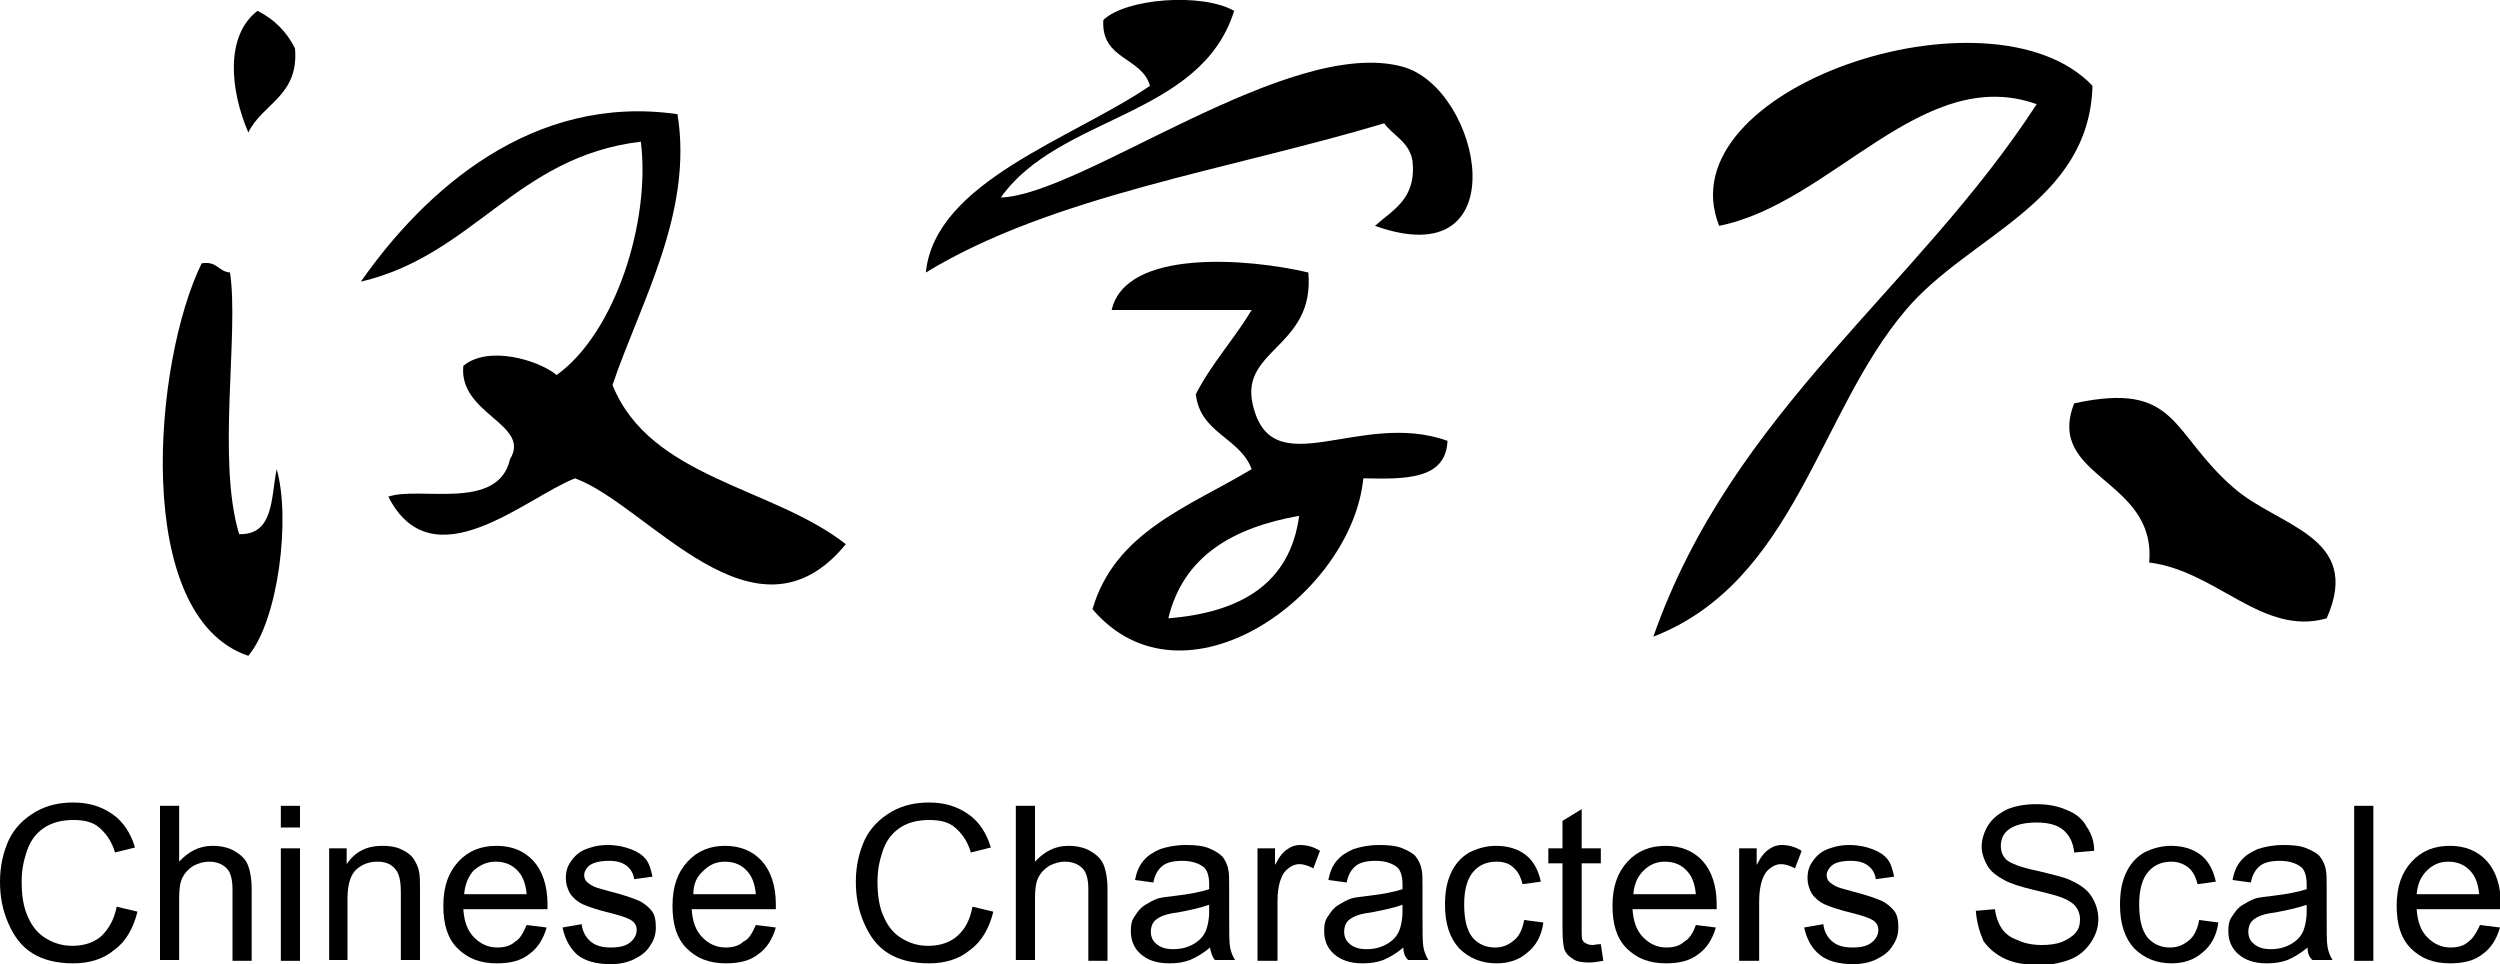
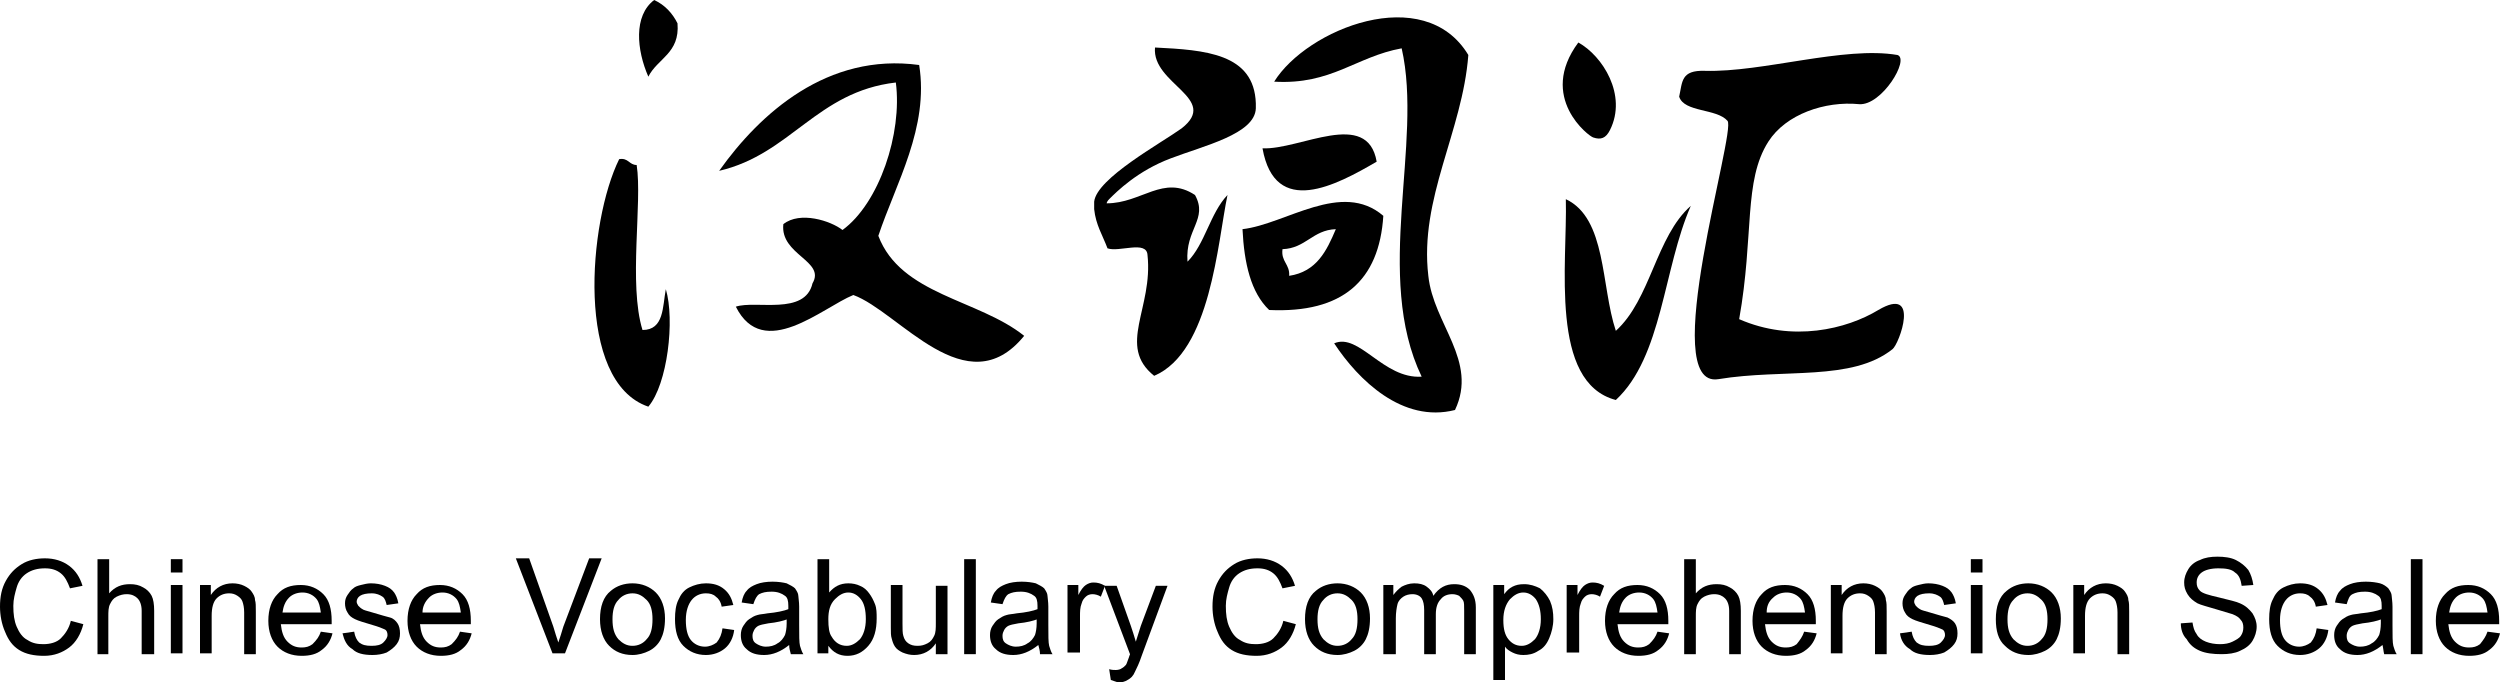
- <svg xmlns="http://www.w3.org/2000/svg" version="1.1" id="圖層_1" x="0px" y="0px" viewBox="0 0 300 115.6" style="enable-background:new 0 0 300 115.6;" xml:space="preserve">
+ <svg xmlns="http://www.w3.org/2000/svg" version="1.1" id="圖層_1" x="0px" y="0px" viewBox="0 0 300 81.8" style="enable-background:new 0 0 300 81.8;" xml:space="preserve">
+   <style type="text/css">
+ 	.st0{fill-rule:evenodd;clip-rule:evenodd;}
+ </style>
  <g>
    <g>
+       <path d="M78.5,0c-2.5,1.9-2.1,6-0.7,9.2c1.1-2.2,3.8-2.8,3.5-6.4C80.7,1.6,79.8,0.6,78.5,0z" />
+       <path d="M105.4,28.3c2.1-6.3,6.1-13,4.9-20.5c-11-1.5-19.1,5.8-24,12.7c8.6-2,11.7-9.5,21.2-10.6c0.8,6.1-2,14.5-6.4,17.7    c-1.4-1.1-5.1-2.3-7.1-0.7c-0.4,3.7,5.1,4.4,3.5,7.1c-0.9,3.9-6.8,2-9.2,2.8c3.3,6.6,10.4,0.1,14.1-1.4c5.5,2,13.6,13.4,20.5,4.9    C117.4,35.9,108.1,35.4,105.4,28.3z" />
+       <path d="M77.1,39.6c-1.7-5.5,0-15.3-0.7-19.8c-0.9,0-1-0.9-2.1-0.7c-3.7,7.5-5.3,26.7,3.5,29.7c2.3-2.7,3.2-10.4,2.1-14.1    C79.5,36.8,79.7,39.6,77.1,39.6z" />
      <g>
-         <path d="M14,108.8l2.5,0.6c-0.5,2-1.4,3.6-2.8,4.6c-1.3,1.1-3,1.6-4.9,1.6c-2,0-3.6-0.4-4.9-1.2c-1.3-0.8-2.2-2-2.9-3.6     c-0.7-1.6-1-3.2-1-5c0-1.9,0.4-3.6,1.1-5.1c0.7-1.4,1.8-2.5,3.2-3.3c1.4-0.8,2.9-1.1,4.5-1.1c1.9,0,3.4,0.5,4.7,1.4     s2.2,2.3,2.7,4l-2.4,0.6c-0.4-1.4-1.1-2.3-1.9-3s-1.9-0.9-3.1-0.9c-1.4,0-2.6,0.3-3.6,1c-1,0.7-1.6,1.6-2,2.8s-0.6,2.3-0.6,3.6     c0,1.6,0.2,3,0.7,4.1c0.5,1.2,1.2,2.1,2.2,2.7c1,0.6,2,0.9,3.2,0.9c1.4,0,2.6-0.4,3.5-1.2C13,111.5,13.7,110.4,14,108.8z" />
-         <path d="M19.2,115.3V96.7h2.3v6.7c1.1-1.2,2.4-1.9,4-1.9c1,0,1.9,0.2,2.6,0.6c0.7,0.4,1.3,0.9,1.6,1.6c0.3,0.7,0.5,1.7,0.5,3v8.6     h-2.3v-8.6c0-1.1-0.2-2-0.7-2.5c-0.5-0.5-1.2-0.8-2.1-0.8c-0.7,0-1.3,0.2-1.9,0.5c-0.6,0.4-1,0.8-1.3,1.4     c-0.3,0.6-0.4,1.4-0.4,2.5v7.4H19.2z" />
-         <path d="M33.7,99.3v-2.6H36v2.6H33.7z M33.7,115.3v-13.5H36v13.5H33.7z" />
-         <path d="M39.5,115.3v-13.5h2.1v1.9c1-1.5,2.4-2.2,4.3-2.2c0.8,0,1.6,0.1,2.2,0.4c0.7,0.3,1.2,0.7,1.5,1.1c0.3,0.5,0.6,1,0.7,1.7     c0.1,0.4,0.1,1.2,0.1,2.2v8.3h-2.3v-8.2c0-0.9-0.1-1.6-0.3-2.1c-0.2-0.5-0.5-0.8-0.9-1.1c-0.5-0.3-1-0.4-1.6-0.4     c-1,0-1.8,0.3-2.5,0.9c-0.7,0.6-1.1,1.8-1.1,3.5v7.4H39.5z" />
-         <path d="M63.2,111l2.4,0.3c-0.4,1.4-1.1,2.5-2.1,3.2c-1,0.8-2.3,1.1-3.9,1.1c-2,0-3.5-0.6-4.7-1.8c-1.2-1.2-1.7-2.9-1.7-5.1     c0-2.3,0.6-4,1.8-5.3c1.2-1.3,2.7-1.9,4.6-1.9c1.8,0,3.3,0.6,4.4,1.8s1.7,3,1.7,5.2c0,0.1,0,0.3,0,0.6H55.6     c0.1,1.5,0.5,2.6,1.3,3.4c0.8,0.8,1.7,1.2,2.8,1.2c0.8,0,1.6-0.2,2.1-0.7C62.4,112.7,62.8,111.9,63.2,111z M55.7,107.3h7.5     c-0.1-1.1-0.4-2-0.9-2.6c-0.7-0.9-1.7-1.3-2.8-1.3c-1.1,0-1.9,0.4-2.7,1.1C56.2,105.2,55.8,106.1,55.7,107.3z" />
-         <path d="M67.5,111.3l2.3-0.4c0.1,0.9,0.5,1.6,1.1,2.1c0.6,0.5,1.4,0.7,2.4,0.7c1.1,0,1.8-0.2,2.3-0.6c0.5-0.4,0.8-0.9,0.8-1.5     c0-0.5-0.2-0.9-0.7-1.2c-0.3-0.2-1.1-0.5-2.3-0.8c-1.7-0.4-2.8-0.8-3.5-1.1c-0.6-0.3-1.1-0.7-1.5-1.3c-0.3-0.5-0.5-1.2-0.5-1.8     c0-0.6,0.1-1.2,0.4-1.7c0.3-0.5,0.6-0.9,1.1-1.3c0.4-0.3,0.8-0.5,1.5-0.7c0.6-0.2,1.3-0.3,2-0.3c1.1,0,2,0.2,2.8,0.5     c0.8,0.3,1.4,0.7,1.8,1.2c0.4,0.5,0.6,1.2,0.8,2.1l-2.2,0.3c-0.1-0.7-0.4-1.2-0.9-1.6c-0.5-0.4-1.2-0.6-2.1-0.6     c-1.1,0-1.8,0.2-2.3,0.5c-0.4,0.3-0.7,0.8-0.7,1.2c0,0.3,0.1,0.6,0.3,0.8c0.2,0.2,0.5,0.4,0.9,0.6c0.2,0.1,0.9,0.3,2,0.6     c1.6,0.4,2.7,0.8,3.4,1.1c0.6,0.3,1.1,0.7,1.5,1.2c0.4,0.5,0.5,1.2,0.5,2c0,0.8-0.2,1.5-0.7,2.2c-0.4,0.7-1.1,1.2-1.9,1.6     c-0.8,0.4-1.8,0.6-2.8,0.6c-1.8,0-3.1-0.4-4-1.1C68.4,113.8,67.8,112.7,67.5,111.3z" />
-         <path d="M90.7,111l2.4,0.3c-0.4,1.4-1.1,2.5-2.1,3.2c-1,0.8-2.3,1.1-3.9,1.1c-2,0-3.5-0.6-4.7-1.8c-1.2-1.2-1.7-2.9-1.7-5.1     c0-2.3,0.6-4,1.8-5.3c1.2-1.3,2.7-1.9,4.5-1.9c1.8,0,3.3,0.6,4.4,1.8s1.7,3,1.7,5.2c0,0.1,0,0.3,0,0.6H83     c0.1,1.5,0.5,2.6,1.3,3.4c0.8,0.8,1.7,1.2,2.8,1.2c0.8,0,1.6-0.2,2.1-0.7C89.9,112.7,90.3,111.9,90.7,111z M83.2,107.3h7.5     c-0.1-1.1-0.4-2-0.9-2.6c-0.7-0.9-1.7-1.3-2.8-1.3c-1.1,0-1.9,0.4-2.6,1.1C83.6,105.2,83.2,106.1,83.2,107.3z" />
-         <path d="M116.7,108.8l2.5,0.6c-0.5,2-1.4,3.6-2.8,4.6c-1.3,1.1-3,1.6-4.9,1.6c-2,0-3.6-0.4-4.9-1.2c-1.3-0.8-2.2-2-2.9-3.6     c-0.7-1.6-1-3.2-1-5c0-1.9,0.4-3.6,1.1-5.1c0.7-1.4,1.8-2.5,3.2-3.3c1.4-0.8,2.9-1.1,4.5-1.1c1.9,0,3.4,0.5,4.7,1.4     c1.3,0.9,2.2,2.3,2.7,4l-2.4,0.6c-0.4-1.4-1.1-2.3-1.9-3s-1.9-0.9-3.1-0.9c-1.4,0-2.6,0.3-3.6,1c-1,0.7-1.6,1.6-2,2.8     s-0.6,2.3-0.6,3.6c0,1.6,0.2,3,0.7,4.1c0.5,1.2,1.2,2.1,2.2,2.7c1,0.6,2,0.9,3.2,0.9c1.4,0,2.6-0.4,3.5-1.2     C115.8,111.5,116.4,110.4,116.7,108.8z" />
-         <path d="M121.9,115.3V96.7h2.3v6.7c1.1-1.2,2.4-1.9,4-1.9c1,0,1.9,0.2,2.6,0.6s1.3,0.9,1.6,1.6c0.3,0.7,0.5,1.7,0.5,3v8.6h-2.3     v-8.6c0-1.1-0.2-2-0.7-2.5c-0.5-0.5-1.2-0.8-2.1-0.8c-0.7,0-1.3,0.2-1.9,0.5c-0.6,0.4-1,0.8-1.3,1.4c-0.3,0.6-0.4,1.4-0.4,2.5     v7.4H121.9z" />
-         <path d="M145.2,113.7c-0.8,0.7-1.7,1.2-2.4,1.5c-0.8,0.3-1.6,0.4-2.5,0.4c-1.5,0-2.6-0.4-3.4-1.1c-0.8-0.7-1.2-1.6-1.2-2.8     c0-0.7,0.1-1.3,0.5-1.8c0.3-0.5,0.7-1,1.2-1.3c0.5-0.3,1-0.6,1.6-0.8c0.4-0.1,1.1-0.2,2-0.3c1.8-0.2,3.2-0.5,4.1-0.8     c0-0.3,0-0.5,0-0.6c0-0.9-0.2-1.6-0.6-2c-0.6-0.5-1.5-0.8-2.6-0.8c-1.1,0-1.9,0.2-2.4,0.6c-0.5,0.4-0.9,1-1.1,2l-2.2-0.3     c0.2-1,0.5-1.7,1-2.3c0.5-0.6,1.1-1,2-1.4c0.9-0.3,1.9-0.5,3.1-0.5c1.2,0,2.1,0.1,2.8,0.4c0.7,0.3,1.2,0.6,1.6,1     c0.3,0.4,0.6,0.9,0.7,1.6c0.1,0.4,0.1,1.1,0.1,2.1v3.1c0,2.1,0,3.5,0.1,4c0.1,0.6,0.3,1.1,0.6,1.6h-2.4     C145.5,114.9,145.3,114.3,145.2,113.7z M145,108.6c-0.8,0.3-2.1,0.6-3.7,0.9c-0.9,0.1-1.6,0.3-2,0.5c-0.4,0.2-0.7,0.4-0.9,0.7     c-0.2,0.3-0.3,0.7-0.3,1.1c0,0.6,0.2,1.1,0.7,1.5c0.5,0.4,1.1,0.6,2,0.6c0.9,0,1.7-0.2,2.4-0.6c0.7-0.4,1.2-0.9,1.5-1.6     c0.2-0.5,0.4-1.3,0.4-2.3V108.6z" />
-         <path d="M150.9,115.3v-13.5h2.1v2c0.5-1,1-1.6,1.5-1.9c0.4-0.3,0.9-0.5,1.5-0.5c0.8,0,1.6,0.2,2.4,0.7l-0.8,2.1     c-0.6-0.3-1.1-0.5-1.7-0.5c-0.5,0-0.9,0.2-1.3,0.5c-0.4,0.3-0.7,0.7-0.9,1.3c-0.3,0.8-0.4,1.7-0.4,2.7v7.1H150.9z" />
-         <path d="M168.4,113.7c-0.8,0.7-1.7,1.2-2.4,1.5c-0.8,0.3-1.6,0.4-2.5,0.4c-1.5,0-2.6-0.4-3.4-1.1c-0.8-0.7-1.2-1.6-1.2-2.8     c0-0.7,0.1-1.3,0.5-1.8c0.3-0.5,0.7-1,1.2-1.3c0.5-0.3,1-0.6,1.6-0.8c0.4-0.1,1.1-0.2,2-0.3c1.8-0.2,3.2-0.5,4.1-0.8     c0-0.3,0-0.5,0-0.6c0-0.9-0.2-1.6-0.6-2c-0.6-0.5-1.5-0.8-2.6-0.8c-1.1,0-1.9,0.2-2.4,0.6c-0.5,0.4-0.9,1-1.1,2l-2.2-0.3     c0.2-1,0.5-1.7,1-2.3c0.5-0.6,1.1-1,2-1.4c0.9-0.3,1.9-0.5,3.1-0.5c1.2,0,2.1,0.1,2.8,0.4c0.7,0.3,1.3,0.6,1.6,1     c0.3,0.4,0.6,0.9,0.7,1.6c0.1,0.4,0.1,1.1,0.1,2.1v3.1c0,2.1,0,3.5,0.1,4c0.1,0.6,0.3,1.1,0.6,1.6h-2.4     C168.6,114.9,168.4,114.3,168.4,113.7z M168.2,108.6c-0.8,0.3-2.1,0.6-3.7,0.9c-0.9,0.1-1.6,0.3-2,0.5c-0.4,0.2-0.7,0.4-0.9,0.7     c-0.2,0.3-0.3,0.7-0.3,1.1c0,0.6,0.2,1.1,0.7,1.5c0.5,0.4,1.1,0.6,2,0.6c0.9,0,1.7-0.2,2.4-0.6c0.7-0.4,1.2-0.9,1.5-1.6     c0.2-0.5,0.4-1.3,0.4-2.3V108.6z" />
-         <path d="M182.9,110.4l2.3,0.3c-0.2,1.6-0.9,2.8-1.9,3.6c-1,0.9-2.3,1.3-3.7,1.3c-1.8,0-3.3-0.6-4.5-1.8c-1.1-1.2-1.7-2.9-1.7-5.2     c0-1.5,0.2-2.7,0.7-3.8c0.5-1.1,1.2-1.9,2.2-2.5c1-0.5,2.1-0.8,3.2-0.8c1.5,0,2.7,0.4,3.6,1.1c0.9,0.7,1.5,1.8,1.8,3.2l-2.2,0.3     c-0.2-0.9-0.6-1.6-1.1-2c-0.5-0.5-1.2-0.7-2-0.7c-1.2,0-2.1,0.4-2.8,1.2c-0.7,0.8-1.1,2.1-1.1,3.9c0,1.8,0.3,3.1,1,4     c0.7,0.8,1.6,1.2,2.7,1.2c0.9,0,1.6-0.3,2.2-0.8C182.3,112.4,182.7,111.5,182.9,110.4z" />
-         <path d="M192.1,113.3l0.3,2c-0.6,0.1-1.2,0.2-1.7,0.2c-0.8,0-1.5-0.1-1.9-0.4c-0.5-0.3-0.8-0.6-1-1c-0.2-0.4-0.3-1.3-0.3-2.7     v-7.8h-1.7v-1.8h1.7v-3.3l2.3-1.4v4.7h2.3v1.8h-2.3v7.9c0,0.7,0,1.1,0.1,1.3c0.1,0.2,0.2,0.3,0.4,0.4c0.2,0.1,0.4,0.2,0.8,0.2     C191.3,113.4,191.6,113.3,192.1,113.3z" />
-         <path d="M203.5,111l2.4,0.3c-0.4,1.4-1.1,2.5-2.1,3.2c-1,0.8-2.3,1.1-3.9,1.1c-2,0-3.5-0.6-4.7-1.8c-1.2-1.2-1.7-2.9-1.7-5.1     c0-2.3,0.6-4,1.8-5.3c1.2-1.3,2.7-1.9,4.6-1.9c1.8,0,3.3,0.6,4.4,1.8c1.1,1.2,1.7,3,1.7,5.2c0,0.1,0,0.3,0,0.6h-10.1     c0.1,1.5,0.5,2.6,1.3,3.4c0.8,0.8,1.7,1.2,2.8,1.2c0.8,0,1.6-0.2,2.1-0.7C202.7,112.7,203.2,111.9,203.5,111z M196,107.3h7.5     c-0.1-1.1-0.4-2-0.9-2.6c-0.7-0.9-1.7-1.3-2.8-1.3c-1.1,0-1.9,0.4-2.6,1.1C196.5,105.2,196.1,106.1,196,107.3z" />
-         <path d="M208.7,115.3v-13.5h2.1v2c0.5-1,1-1.6,1.5-1.9c0.4-0.3,0.9-0.5,1.5-0.5c0.8,0,1.6,0.2,2.4,0.7l-0.8,2.1     c-0.6-0.3-1.1-0.5-1.7-0.5c-0.5,0-0.9,0.2-1.3,0.5c-0.4,0.3-0.7,0.7-0.9,1.3c-0.3,0.8-0.4,1.7-0.4,2.7v7.1H208.7z" />
-         <path d="M216.5,111.3l2.3-0.4c0.1,0.9,0.5,1.6,1.1,2.1c0.6,0.5,1.4,0.7,2.4,0.7c1.1,0,1.8-0.2,2.3-0.6c0.5-0.4,0.8-0.9,0.8-1.5     c0-0.5-0.2-0.9-0.7-1.2c-0.3-0.2-1.1-0.5-2.3-0.8c-1.7-0.4-2.8-0.8-3.5-1.1c-0.6-0.3-1.1-0.7-1.5-1.3c-0.3-0.5-0.5-1.2-0.5-1.8     c0-0.6,0.1-1.2,0.4-1.7c0.3-0.5,0.6-0.9,1.1-1.3c0.4-0.3,0.8-0.5,1.5-0.7c0.6-0.2,1.3-0.3,2-0.3c1.1,0,2,0.2,2.8,0.5     c0.8,0.3,1.4,0.7,1.8,1.2c0.4,0.5,0.6,1.2,0.8,2.1l-2.2,0.3c-0.1-0.7-0.4-1.2-0.9-1.6c-0.5-0.4-1.2-0.6-2.1-0.6     c-1.1,0-1.8,0.2-2.2,0.5c-0.4,0.3-0.7,0.8-0.7,1.2c0,0.3,0.1,0.6,0.3,0.8c0.2,0.2,0.5,0.4,0.9,0.6c0.2,0.1,0.9,0.3,2,0.6     c1.6,0.4,2.7,0.8,3.4,1.1c0.6,0.3,1.1,0.7,1.5,1.2c0.4,0.5,0.5,1.2,0.5,2c0,0.8-0.2,1.5-0.7,2.2c-0.4,0.7-1.1,1.2-1.9,1.6     c-0.8,0.4-1.8,0.6-2.8,0.6c-1.8,0-3.1-0.4-4-1.1C217.4,113.8,216.8,112.7,216.5,111.3z" />
-         <path d="M237.1,109.3l2.3-0.2c0.1,0.9,0.4,1.7,0.8,2.3c0.4,0.6,1,1.1,1.9,1.4c0.8,0.4,1.8,0.6,2.9,0.6c0.9,0,1.8-0.1,2.5-0.4     c0.7-0.3,1.3-0.7,1.6-1.1c0.4-0.5,0.5-1,0.5-1.6c0-0.6-0.2-1.1-0.5-1.5c-0.3-0.4-0.9-0.8-1.7-1.1c-0.5-0.2-1.6-0.5-3.3-0.9     c-1.7-0.4-2.9-0.8-3.6-1.2c-0.9-0.5-1.6-1-2-1.7s-0.7-1.5-0.7-2.3c0-0.9,0.3-1.8,0.8-2.6c0.5-0.8,1.3-1.4,2.3-1.9     c1-0.4,2.2-0.6,3.4-0.6c1.4,0,2.6,0.2,3.7,0.7c1.1,0.4,1.9,1.1,2.4,2c0.6,0.9,0.9,1.8,0.9,2.9l-2.4,0.2c-0.1-1.2-0.6-2.1-1.3-2.7     c-0.7-0.6-1.8-0.9-3.2-0.9c-1.5,0-2.6,0.3-3.3,0.8c-0.7,0.5-1,1.2-1,2c0,0.7,0.2,1.2,0.7,1.7c0.5,0.4,1.7,0.9,3.7,1.3     c2,0.5,3.4,0.8,4.1,1.2c1.1,0.5,1.9,1.1,2.4,1.9c0.5,0.8,0.8,1.7,0.8,2.7c0,1-0.3,1.9-0.9,2.8c-0.6,0.9-1.4,1.6-2.4,2     s-2.3,0.7-3.6,0.7c-1.7,0-3.1-0.2-4.2-0.7c-1.1-0.5-2-1.2-2.7-2.2C237.5,111.7,237.2,110.6,237.1,109.3z" />
-         <path d="M263.9,110.4l2.3,0.3c-0.2,1.6-0.9,2.8-1.9,3.6c-1,0.9-2.3,1.3-3.7,1.3c-1.8,0-3.3-0.6-4.5-1.8c-1.1-1.2-1.7-2.9-1.7-5.2     c0-1.5,0.2-2.7,0.7-3.8c0.5-1.1,1.2-1.9,2.2-2.5c1-0.5,2.1-0.8,3.2-0.8c1.5,0,2.7,0.4,3.6,1.1c0.9,0.7,1.5,1.8,1.8,3.2l-2.2,0.3     c-0.2-0.9-0.6-1.6-1.1-2s-1.2-0.7-2-0.7c-1.2,0-2.1,0.4-2.8,1.2c-0.7,0.8-1.1,2.1-1.1,3.9c0,1.8,0.3,3.1,1,4     c0.7,0.8,1.6,1.2,2.7,1.2c0.9,0,1.6-0.3,2.2-0.8C263.3,112.4,263.7,111.5,263.9,110.4z" />
-         <path d="M276.9,113.7c-0.8,0.7-1.7,1.2-2.4,1.5c-0.8,0.3-1.6,0.4-2.5,0.4c-1.5,0-2.6-0.4-3.4-1.1c-0.8-0.7-1.2-1.6-1.2-2.8     c0-0.7,0.1-1.3,0.5-1.8c0.3-0.5,0.7-1,1.2-1.3c0.5-0.3,1-0.6,1.6-0.8c0.4-0.1,1.1-0.2,2-0.3c1.8-0.2,3.2-0.5,4.1-0.8     c0-0.3,0-0.5,0-0.6c0-0.9-0.2-1.6-0.6-2c-0.6-0.5-1.5-0.8-2.6-0.8c-1.1,0-1.9,0.2-2.4,0.6c-0.5,0.4-0.9,1-1.1,2l-2.2-0.3     c0.2-1,0.5-1.7,1-2.3c0.5-0.6,1.1-1,2-1.4c0.9-0.3,1.9-0.5,3.1-0.5c1.2,0,2.1,0.1,2.8,0.4c0.7,0.3,1.3,0.6,1.6,1     c0.3,0.4,0.6,0.9,0.7,1.6c0.1,0.4,0.1,1.1,0.1,2.1v3.1c0,2.1,0,3.5,0.1,4c0.1,0.6,0.3,1.1,0.6,1.6h-2.4     C277.1,114.9,276.9,114.3,276.9,113.7z M276.7,108.6c-0.8,0.3-2.1,0.6-3.7,0.9c-0.9,0.1-1.6,0.3-2,0.5c-0.4,0.2-0.7,0.4-0.9,0.7     c-0.2,0.3-0.3,0.7-0.3,1.1c0,0.6,0.2,1.1,0.7,1.5c0.5,0.4,1.1,0.6,2,0.6c0.9,0,1.7-0.2,2.4-0.6c0.7-0.4,1.2-0.9,1.5-1.6     c0.2-0.5,0.4-1.3,0.4-2.3V108.6z" />
-         <path d="M282.5,115.3V96.7h2.3v18.6H282.5z" />
-         <path d="M297.6,111l2.4,0.3c-0.4,1.4-1.1,2.5-2.1,3.2c-1,0.8-2.3,1.1-3.9,1.1c-2,0-3.5-0.6-4.7-1.8c-1.2-1.2-1.7-2.9-1.7-5.1     c0-2.3,0.6-4,1.8-5.3c1.2-1.3,2.7-1.9,4.6-1.9c1.8,0,3.3,0.6,4.4,1.8c1.1,1.2,1.7,3,1.7,5.2c0,0.1,0,0.3,0,0.6h-10.1     c0.1,1.5,0.5,2.6,1.3,3.4c0.8,0.8,1.7,1.2,2.8,1.2c0.8,0,1.6-0.2,2.1-0.7C296.7,112.7,297.2,111.9,297.6,111z M290,107.3h7.5     c-0.1-1.1-0.4-2-0.9-2.6c-0.7-0.9-1.7-1.3-2.8-1.3c-1.1,0-1.9,0.4-2.6,1.1C290.5,105.2,290.1,106.1,290,107.3z" />
+         <g>
+           <path class="st0" d="M227.7,6.6c1.5,0.5-1.9,6.1-4.6,5.9c-4.1-0.4-8.8,1.2-10.9,4.5c-3,4.7-1.7,11.2-3.5,21.3      c6.4,2.8,12.9,1.2,16.7-1.1c5.1-3,2.5,4.1,1.7,4.7c-4.9,3.9-13,2.3-20.9,3.6c-7.4,1.2,2.2-29.8,1.1-31c-1.3-1.5-5.2-1-5.8-2.9      c0.4-1.8,0.2-3.2,3.1-3.1C211.5,8.7,221.3,5.5,227.7,6.6z" />
+           <path class="st0" d="M189.4,5.1c2.9,1.6,5.9,6.3,3.8,10.5c-0.5,1-1.1,1.2-2,0.9C190.7,16.4,184.5,11.7,189.4,5.1z" />
+           <path class="st0" d="M187.9,23.9c4.9,2.3,4.2,10.4,6,15.8c4.2-3.8,4.8-11.3,9-15c-3.3,7.5-3.4,18.1-9,23.3      C185.9,45.9,188.1,31.6,187.9,23.9z" />
+         </g>
+         <g>
+           <path class="st0" d="M176.2,6.6c-5.3-8.8-19.4-3.1-23.3,3.2c6.9,0.4,9.8-3,15.3-4c2.6,11.4-3.4,27.3,2.4,39.4      c-4.6,0.3-7.5-5.3-10.5-4c2.9,4.4,8.2,9.6,14.5,8c2.8-5.9-2.6-10.3-3.2-16.1C170.3,23.8,175.5,15.8,176.2,6.6z" />
+           <path class="st0" d="M165.2,19.4c-1.1-6.4-9.2-1.4-13.7-1.6C153,26.2,160.4,22.2,165.2,19.4z" />
+           <path class="st0" d="M166,25.9c-5-4.3-11.7,1-16.9,1.6c0.2,4.1,1,7.6,3.2,9.7C161.1,37.6,165.5,33.7,166,25.9z M154.7,33.1      c0.1-1.4-1-1.7-0.8-3.2c2.8-0.1,3.6-2.3,6.4-2.4C159.2,30.1,158,32.6,154.7,33.1z" />
+           <path class="st0" d="M143.4,23.4c-3.8-2.5-6.4,1-10.6,1c0-0.1,0.1-0.3,0.3-0.5c0.9-0.9,3.4-3.4,7.4-4.9c3.9-1.5,10.1-2.9,10.2-6      c0-0.2,0-0.4,0-0.6c-0.2-6-6.1-6.4-12.1-6.7c-0.4,4.4,7.8,6.1,3.2,9.7c-2.5,1.8-10.2,6-10.5,8.8c0,0.3,0,0.7,0,0.9      c0.2,1.9,1,3.1,1.6,4.7c1.4,0.5,4.7-1,4.8,0.8c0.7,6.4-3.7,10.9,0.8,14.5c6.8-2.9,7.6-16,8.8-21.7c-2.1,2.2-2.7,5.9-4.8,8      C142.2,27.5,145,26.3,143.4,23.4z" />
+         </g>
      </g>
    </g>
    <g>
-       <path d="M30.9,1.3c-3.9,3-3.3,9.5-1.1,14.6c1.7-3.5,6.1-4.4,5.6-10.1C34.4,3.8,32.9,2.3,30.9,1.3z" />
-       <path d="M206.3,27.1c13.5-2.7,24.4-19.5,38.1-14.6c-14.4,22.2-36.5,36.8-46,63.9c17-6.6,19.8-26.9,30.3-39.2    c7.6-9,22-12.8,22.4-26.9C239-2.5,199.7,10.6,206.3,27.1z" />
-       <path d="M73.5,46.2c3.4-10,9.7-20.7,7.8-32.5C63.9,11.2,51,22.8,43.3,33.8c13.6-3.2,18.6-15,33.6-16.8c1.2,9.6-3.1,23-10.1,28    c-2.2-1.8-8.2-3.6-11.2-1.1c-0.6,5.8,8.2,7,5.6,11.2c-1.4,6.3-10.9,3.2-14.6,4.5c5.3,10.4,16.5,0.1,22.4-2.2    c8.8,3.2,21.6,21.2,32.5,7.9C92.7,58.4,78,57.4,73.5,46.2z" />
-       <path d="M28.7,64.1c-2.7-8.8,0-24.2-1.1-31.4c-1.4-0.1-1.5-1.4-3.4-1.1c-5.8,11.8-8.4,42.4,5.6,47.1c3.6-4.3,5.1-16.5,3.4-22.4    C32.5,59.7,32.9,64.2,28.7,64.1z" />
-       <path d="M150.3,48.4c-1.4-6.5,7.5-6.8,6.7-15.7c-7.2-1.7-21.9-2.9-23.6,4.5c5.6,0,11.2,0,16.8,0c-2.1,3.5-4.8,6.4-6.7,10.1    c0.5,4.7,5.3,5.2,6.7,9c-7.5,4.5-16.4,7.5-19.1,16.8c10.9,12.8,31.1-1.6,32.5-15.7c5,0.1,9.9,0.2,10.1-4.5    C163.1,49.1,152.5,58.5,150.3,48.4z M140.2,74.2c1.8-7.5,7.8-10.9,15.7-12.3C154.8,70.1,148.8,73.5,140.2,74.2z" />
-       <path d="M268,58.5c-7.6-6.6-6.6-12.8-19.1-10.1c-3.5,9,9.9,9,9,19.1c8.1,1,13.6,8.9,21.3,6.7C283.6,64.3,273.3,63.2,268,58.5z" />
-       <path d="M168.3,8c-13.6-3.7-38.5,15.4-48.2,15.7c7-9.9,24-9.6,28-22.4c-3.9-2.2-13-1.5-15.7,1.1c-0.3,4.8,4.6,4.4,5.6,7.9    c-9.4,6.4-25.8,11.5-26.9,22.4c15.1-9.2,36.3-12.3,55-17.9c1.1,1.5,3,2.2,3.4,4.5c0.5,4.6-2.4,5.9-4.5,7.8    C182.3,33.3,177.8,10.6,168.3,8z" />
+       <g>
+         <path d="M8.5,74.5l1.5,0.4c-0.3,1.2-0.9,2.2-1.7,2.8c-0.8,0.6-1.8,1-3,1c-1.2,0-2.2-0.2-3-0.7c-0.8-0.5-1.3-1.2-1.7-2.2     c-0.4-0.9-0.6-2-0.6-3c0-1.2,0.2-2.2,0.7-3.1c0.5-0.9,1.1-1.5,1.9-2c0.8-0.5,1.8-0.7,2.8-0.7c1.1,0,2.1,0.3,2.9,0.9     s1.3,1.4,1.6,2.4l-1.5,0.3c-0.3-0.8-0.6-1.4-1.1-1.8c-0.5-0.4-1.1-0.6-1.9-0.6c-0.9,0-1.6,0.2-2.2,0.6c-0.6,0.4-1,1-1.2,1.7     c-0.2,0.7-0.4,1.4-0.4,2.2c0,1,0.1,1.8,0.4,2.5c0.3,0.7,0.7,1.3,1.3,1.6c0.6,0.4,1.2,0.5,1.9,0.5c0.8,0,1.6-0.2,2.1-0.7     S8.3,75.4,8.5,74.5z" />
+         <path d="M11.7,78.4V67.1h1.4v4.1c0.7-0.8,1.5-1.1,2.5-1.1c0.6,0,1.1,0.1,1.6,0.4c0.4,0.2,0.8,0.6,1,1c0.2,0.4,0.3,1,0.3,1.8v5.2     H17v-5.2c0-0.7-0.2-1.2-0.5-1.5c-0.3-0.3-0.7-0.5-1.3-0.5c-0.4,0-0.8,0.1-1.2,0.3c-0.4,0.2-0.6,0.5-0.8,0.9     c-0.2,0.4-0.2,0.9-0.2,1.5v4.5H11.7z" />
+         <path d="M20.5,68.7v-1.6h1.4v1.6H20.5z M20.5,78.4v-8.2h1.4v8.2H20.5z" />
+         <path d="M24,78.4v-8.2h1.3v1.2c0.6-0.9,1.5-1.4,2.6-1.4c0.5,0,1,0.1,1.4,0.3c0.4,0.2,0.7,0.4,0.9,0.7c0.2,0.3,0.4,0.6,0.4,1     c0.1,0.3,0.1,0.7,0.1,1.4v5.1h-1.4v-5c0-0.6-0.1-1-0.2-1.3c-0.1-0.3-0.3-0.5-0.6-0.7c-0.3-0.2-0.6-0.3-1-0.3     c-0.6,0-1.1,0.2-1.5,0.6c-0.4,0.4-0.6,1.1-0.6,2.1v4.5H24z" />
+         <path d="M38.5,75.8l1.4,0.2c-0.2,0.8-0.6,1.5-1.3,2c-0.6,0.5-1.4,0.7-2.4,0.7c-1.2,0-2.2-0.4-2.9-1.1c-0.7-0.7-1.1-1.8-1.1-3.1     c0-1.4,0.4-2.5,1.1-3.2c0.7-0.8,1.6-1.1,2.8-1.1c1.1,0,2,0.4,2.7,1.1c0.7,0.7,1,1.8,1,3.2c0,0.1,0,0.2,0,0.4h-6.1     c0.1,0.9,0.3,1.6,0.8,2.1c0.5,0.5,1,0.7,1.7,0.7c0.5,0,0.9-0.1,1.3-0.4C38,76.8,38.3,76.4,38.5,75.8z M33.9,73.5h4.6     c-0.1-0.7-0.2-1.2-0.5-1.6c-0.4-0.5-1-0.8-1.7-0.8c-0.6,0-1.2,0.2-1.6,0.6C34.2,72.2,34,72.8,33.9,73.5z" />
+         <path d="M41.1,76l1.4-0.2c0.1,0.6,0.3,1,0.6,1.3c0.4,0.3,0.8,0.4,1.5,0.4c0.6,0,1.1-0.1,1.4-0.4c0.3-0.3,0.5-0.6,0.5-0.9     c0-0.3-0.1-0.6-0.4-0.7c-0.2-0.1-0.7-0.3-1.4-0.5c-1-0.3-1.7-0.5-2.1-0.7c-0.4-0.2-0.7-0.4-0.9-0.8c-0.2-0.3-0.3-0.7-0.3-1.1     c0-0.4,0.1-0.7,0.3-1c0.2-0.3,0.4-0.6,0.7-0.8c0.2-0.2,0.5-0.3,0.9-0.4c0.4-0.1,0.8-0.2,1.2-0.2c0.6,0,1.2,0.1,1.7,0.3     c0.5,0.2,0.8,0.4,1.1,0.8c0.2,0.3,0.4,0.7,0.5,1.3l-1.4,0.2c-0.1-0.4-0.2-0.8-0.5-1c-0.3-0.2-0.7-0.4-1.3-0.4     c-0.6,0-1.1,0.1-1.4,0.3s-0.4,0.5-0.4,0.7c0,0.2,0.1,0.3,0.2,0.5c0.1,0.1,0.3,0.3,0.5,0.4c0.1,0.1,0.5,0.2,1.2,0.4     c1,0.3,1.7,0.5,2.1,0.6s0.7,0.4,0.9,0.7c0.2,0.3,0.3,0.7,0.3,1.2c0,0.5-0.1,0.9-0.4,1.3c-0.3,0.4-0.7,0.7-1.2,1     c-0.5,0.2-1.1,0.3-1.7,0.3c-1.1,0-1.9-0.2-2.4-0.7C41.6,77.5,41.3,76.8,41.1,76z" />
+         <path d="M55.2,75.8l1.4,0.2c-0.2,0.8-0.6,1.5-1.3,2c-0.6,0.5-1.4,0.7-2.4,0.7c-1.2,0-2.2-0.4-2.9-1.1c-0.7-0.7-1.1-1.8-1.1-3.1     c0-1.4,0.4-2.5,1.1-3.2c0.7-0.8,1.6-1.1,2.8-1.1c1.1,0,2,0.4,2.7,1.1c0.7,0.7,1,1.8,1,3.2c0,0.1,0,0.2,0,0.4h-6.1     c0.1,0.9,0.3,1.6,0.8,2.1c0.5,0.5,1,0.7,1.7,0.7c0.5,0,0.9-0.1,1.3-0.4C54.7,76.8,55,76.4,55.2,75.8z M50.7,73.5h4.6     c-0.1-0.7-0.2-1.2-0.5-1.6c-0.4-0.5-1-0.8-1.7-0.8c-0.6,0-1.2,0.2-1.6,0.6C51,72.2,50.7,72.8,50.7,73.5z" />
+       </g>
+       <g>
+         <path d="M66.3,78.4l-4.4-11.4h1.6l2.9,8.2c0.2,0.7,0.4,1.3,0.6,1.9c0.2-0.6,0.4-1.2,0.6-1.9l3.1-8.2h1.5l-4.4,11.4H66.3z" />
+       </g>
+       <g>
+         <path d="M72,74.3c0-1.5,0.4-2.7,1.3-3.4c0.7-0.6,1.6-0.9,2.6-0.9c1.1,0,2.1,0.4,2.8,1.1s1.1,1.8,1.1,3.1c0,1.1-0.2,1.9-0.5,2.5     c-0.3,0.6-0.8,1.1-1.4,1.4c-0.6,0.3-1.3,0.5-2,0.5c-1.2,0-2.1-0.4-2.8-1.1S72,75.7,72,74.3z M73.5,74.3c0,1.1,0.2,1.8,0.7,2.4     c0.5,0.5,1,0.8,1.7,0.8c0.7,0,1.3-0.3,1.7-0.8c0.5-0.5,0.7-1.3,0.7-2.4c0-1-0.2-1.8-0.7-2.3c-0.5-0.5-1-0.8-1.7-0.8     c-0.7,0-1.3,0.3-1.7,0.8C73.7,72.5,73.5,73.3,73.5,74.3z" />
+         <path d="M86.7,75.4l1.4,0.2c-0.1,0.9-0.5,1.7-1.1,2.2c-0.6,0.5-1.4,0.8-2.3,0.8c-1.1,0-2-0.4-2.7-1.1c-0.7-0.7-1-1.8-1-3.2     c0-0.9,0.1-1.7,0.4-2.3c0.3-0.7,0.7-1.2,1.3-1.5c0.6-0.3,1.3-0.5,2-0.5c0.9,0,1.6,0.2,2.2,0.7c0.6,0.5,0.9,1.1,1.1,1.9l-1.4,0.2     c-0.1-0.6-0.4-1-0.7-1.2c-0.3-0.3-0.7-0.4-1.2-0.4c-0.7,0-1.3,0.3-1.7,0.8c-0.4,0.5-0.7,1.3-0.7,2.4c0,1.1,0.2,1.9,0.6,2.4     c0.4,0.5,1,0.8,1.7,0.8c0.5,0,1-0.2,1.4-0.5C86.4,76.6,86.6,76.1,86.7,75.4z" />
+         <path d="M94.7,77.4c-0.5,0.4-1,0.7-1.5,0.9c-0.5,0.2-1,0.3-1.5,0.3c-0.9,0-1.6-0.2-2.1-0.7c-0.5-0.4-0.7-1-0.7-1.7     c0-0.4,0.1-0.8,0.3-1.1c0.2-0.3,0.4-0.6,0.7-0.8c0.3-0.2,0.6-0.4,1-0.5c0.3-0.1,0.7-0.1,1.2-0.2c1.1-0.1,2-0.3,2.5-0.5     c0-0.2,0-0.3,0-0.4c0-0.6-0.1-1-0.4-1.2c-0.4-0.3-0.9-0.5-1.6-0.5c-0.7,0-1.1,0.1-1.5,0.3c-0.3,0.2-0.5,0.6-0.7,1.2l-1.4-0.2     c0.1-0.6,0.3-1.1,0.6-1.4c0.3-0.4,0.7-0.6,1.2-0.8c0.5-0.2,1.2-0.3,1.9-0.3c0.7,0,1.3,0.1,1.7,0.2c0.4,0.2,0.8,0.4,1,0.6     c0.2,0.3,0.4,0.6,0.4,0.9c0,0.2,0.1,0.7,0.1,1.3V75c0,1.3,0,2.1,0.1,2.5c0.1,0.3,0.2,0.7,0.4,1h-1.5     C94.8,78.1,94.7,77.8,94.7,77.4z M94.5,74.3c-0.5,0.2-1.3,0.4-2.3,0.5c-0.6,0.1-1,0.2-1.2,0.3c-0.2,0.1-0.4,0.3-0.5,0.5     c-0.1,0.2-0.2,0.4-0.2,0.7c0,0.4,0.1,0.7,0.4,0.9c0.3,0.2,0.7,0.4,1.2,0.4c0.5,0,1-0.1,1.4-0.4c0.4-0.2,0.7-0.6,0.9-1     c0.1-0.3,0.2-0.8,0.2-1.4V74.3z" />
+         <path d="M99.4,78.4h-1.3V67.1h1.4v4c0.6-0.7,1.3-1.1,2.3-1.1c0.5,0,1,0.1,1.4,0.3c0.5,0.2,0.8,0.5,1.1,0.9     c0.3,0.4,0.5,0.8,0.7,1.3c0.2,0.5,0.2,1.1,0.2,1.7c0,1.4-0.3,2.5-1,3.3c-0.7,0.8-1.5,1.2-2.5,1.2c-1,0-1.7-0.4-2.3-1.2V78.4z      M99.4,74.3c0,1,0.1,1.7,0.4,2.1c0.4,0.7,1,1.1,1.8,1.1c0.6,0,1.1-0.3,1.6-0.8c0.4-0.5,0.7-1.3,0.7-2.4c0-1.1-0.2-1.9-0.6-2.4     c-0.4-0.5-0.9-0.8-1.5-0.8c-0.6,0-1.1,0.3-1.6,0.8C99.6,72.5,99.4,73.3,99.4,74.3z" />
+         <path d="M112.3,78.4v-1.2c-0.6,0.9-1.5,1.4-2.6,1.4c-0.5,0-0.9-0.1-1.4-0.3c-0.4-0.2-0.7-0.4-0.9-0.7c-0.2-0.3-0.3-0.6-0.4-1     c-0.1-0.3-0.1-0.7-0.1-1.3v-5.1h1.4v4.6c0,0.7,0,1.2,0.1,1.5c0.1,0.4,0.3,0.7,0.6,0.9c0.3,0.2,0.6,0.3,1.1,0.3s0.8-0.1,1.2-0.3     c0.4-0.2,0.6-0.5,0.8-0.9c0.2-0.4,0.2-0.9,0.2-1.6v-4.4h1.4v8.2H112.3z" />
+         <path d="M115.7,78.4V67.1h1.4v11.4H115.7z" />
+         <path d="M124.6,77.4c-0.5,0.4-1,0.7-1.5,0.9c-0.5,0.2-1,0.3-1.5,0.3c-0.9,0-1.6-0.2-2.1-0.7c-0.5-0.4-0.7-1-0.7-1.7     c0-0.4,0.1-0.8,0.3-1.1c0.2-0.3,0.4-0.6,0.7-0.8c0.3-0.2,0.6-0.4,1-0.5c0.3-0.1,0.7-0.1,1.2-0.2c1.1-0.1,2-0.3,2.5-0.5     c0-0.2,0-0.3,0-0.4c0-0.6-0.1-1-0.4-1.2c-0.4-0.3-0.9-0.5-1.6-0.5c-0.7,0-1.1,0.1-1.5,0.3c-0.3,0.2-0.5,0.6-0.7,1.2l-1.4-0.2     c0.1-0.6,0.3-1.1,0.6-1.4c0.3-0.4,0.7-0.6,1.2-0.8c0.5-0.2,1.2-0.3,1.9-0.3c0.7,0,1.3,0.1,1.7,0.2c0.4,0.2,0.8,0.4,1,0.6     c0.2,0.3,0.4,0.6,0.4,0.9c0,0.2,0.1,0.7,0.1,1.3V75c0,1.3,0,2.1,0.1,2.5c0.1,0.3,0.2,0.7,0.4,1h-1.5     C124.8,78.1,124.7,77.8,124.6,77.4z M124.5,74.3c-0.5,0.2-1.3,0.4-2.3,0.5c-0.6,0.1-1,0.2-1.2,0.3c-0.2,0.1-0.4,0.3-0.5,0.5     c-0.1,0.2-0.2,0.4-0.2,0.7c0,0.4,0.1,0.7,0.4,0.9c0.3,0.2,0.7,0.4,1.2,0.4c0.5,0,1-0.1,1.4-0.4c0.4-0.2,0.7-0.6,0.9-1     c0.1-0.3,0.2-0.8,0.2-1.4V74.3z" />
+         <path d="M128.1,78.4v-8.2h1.3v1.2c0.3-0.6,0.6-1,0.9-1.2c0.3-0.2,0.6-0.3,0.9-0.3c0.5,0,0.9,0.1,1.4,0.4l-0.5,1.3     c-0.3-0.2-0.7-0.3-1-0.3c-0.3,0-0.6,0.1-0.8,0.3c-0.2,0.2-0.4,0.4-0.5,0.8c-0.2,0.5-0.2,1-0.2,1.6v4.3H128.1z" />
+         <path d="M133.3,81.6l-0.2-1.3c0.3,0.1,0.6,0.1,0.8,0.1c0.3,0,0.6-0.1,0.7-0.2c0.2-0.1,0.3-0.2,0.5-0.4c0.1-0.1,0.2-0.5,0.4-1     c0-0.1,0.1-0.2,0.1-0.3l-3.1-8.2h1.5l1.7,4.8c0.2,0.6,0.4,1.2,0.6,1.9c0.2-0.6,0.4-1.3,0.6-1.9l1.8-4.8h1.4l-3.1,8.4     c-0.3,0.9-0.6,1.5-0.8,1.9c-0.2,0.5-0.5,0.8-0.9,1c-0.3,0.2-0.7,0.3-1.1,0.3C133.9,81.8,133.6,81.7,133.3,81.6z" />
+         <path d="M154,74.5l1.5,0.4c-0.3,1.2-0.9,2.2-1.7,2.8c-0.8,0.6-1.8,1-3,1c-1.2,0-2.2-0.2-3-0.7c-0.8-0.5-1.3-1.2-1.7-2.2     c-0.4-0.9-0.6-2-0.6-3c0-1.2,0.2-2.2,0.7-3.1c0.5-0.9,1.1-1.5,1.9-2c0.8-0.5,1.8-0.7,2.8-0.7c1.1,0,2.1,0.3,2.9,0.9     s1.3,1.4,1.6,2.4l-1.5,0.3c-0.3-0.8-0.6-1.4-1.1-1.8c-0.5-0.4-1.1-0.6-1.9-0.6c-0.9,0-1.6,0.2-2.2,0.6c-0.6,0.4-1,1-1.2,1.7     c-0.2,0.7-0.4,1.4-0.4,2.2c0,1,0.1,1.8,0.4,2.5c0.3,0.7,0.7,1.3,1.3,1.6c0.6,0.4,1.2,0.5,1.9,0.5c0.8,0,1.6-0.2,2.1-0.7     S153.8,75.4,154,74.5z" />
+         <path d="M156.6,74.3c0-1.5,0.4-2.7,1.3-3.4c0.7-0.6,1.6-0.9,2.6-0.9c1.1,0,2.1,0.4,2.8,1.1c0.7,0.7,1.1,1.8,1.1,3.1     c0,1.1-0.2,1.9-0.5,2.5c-0.3,0.6-0.8,1.1-1.4,1.4c-0.6,0.3-1.3,0.5-2,0.5c-1.2,0-2.1-0.4-2.8-1.1C157,76.8,156.6,75.7,156.6,74.3     z M158.1,74.3c0,1.1,0.2,1.8,0.7,2.4c0.5,0.5,1,0.8,1.7,0.8c0.7,0,1.3-0.3,1.7-0.8c0.5-0.5,0.7-1.3,0.7-2.4c0-1-0.2-1.8-0.7-2.3     c-0.5-0.5-1-0.8-1.7-0.8c-0.7,0-1.3,0.3-1.7,0.8C158.3,72.5,158.1,73.3,158.1,74.3z" />
+         <path d="M166,78.4v-8.2h1.2v1.2c0.3-0.4,0.6-0.7,1-1c0.4-0.2,0.9-0.4,1.5-0.4c0.6,0,1.1,0.1,1.5,0.4c0.4,0.3,0.7,0.6,0.8,1.1     c0.7-1,1.5-1.4,2.5-1.4c0.8,0,1.4,0.2,1.9,0.7c0.4,0.5,0.7,1.1,0.7,2.1v5.6h-1.4v-5.2c0-0.6,0-1-0.1-1.2     c-0.1-0.2-0.3-0.4-0.5-0.6c-0.2-0.1-0.5-0.2-0.8-0.2c-0.6,0-1.1,0.2-1.4,0.6c-0.4,0.4-0.6,1-0.6,1.8v4.8h-1.4v-5.3     c0-0.6-0.1-1.1-0.3-1.4c-0.2-0.3-0.6-0.5-1.1-0.5c-0.4,0-0.8,0.1-1.1,0.3c-0.3,0.2-0.6,0.5-0.7,0.9c-0.1,0.4-0.2,1-0.2,1.7v4.3     H166z" />
+         <path d="M179.2,81.6V70.2h1.3v1.1c0.3-0.4,0.6-0.7,1-0.9c0.4-0.2,0.8-0.3,1.4-0.3c0.7,0,1.3,0.2,1.9,0.5c0.5,0.4,0.9,0.9,1.2,1.5     c0.3,0.7,0.4,1.4,0.4,2.2c0,0.8-0.2,1.6-0.5,2.3c-0.3,0.7-0.7,1.2-1.3,1.5c-0.6,0.4-1.2,0.5-1.8,0.5c-0.5,0-0.9-0.1-1.3-0.3     c-0.4-0.2-0.7-0.4-0.9-0.7v4H179.2z M180.4,74.4c0,1.1,0.2,1.8,0.6,2.3c0.4,0.5,0.9,0.8,1.6,0.8c0.6,0,1.1-0.3,1.6-0.8     c0.4-0.5,0.7-1.3,0.7-2.4c0-1-0.2-1.8-0.6-2.4c-0.4-0.5-0.9-0.8-1.5-0.8c-0.6,0-1.1,0.3-1.6,0.8     C180.7,72.5,180.4,73.3,180.4,74.4z" />
+         <path d="M188,78.4v-8.2h1.3v1.2c0.3-0.6,0.6-1,0.9-1.2c0.3-0.2,0.6-0.3,0.9-0.3c0.5,0,0.9,0.1,1.4,0.4l-0.5,1.3     c-0.3-0.2-0.7-0.3-1-0.3c-0.3,0-0.6,0.1-0.8,0.3c-0.2,0.2-0.4,0.4-0.5,0.8c-0.2,0.5-0.2,1-0.2,1.6v4.3H188z" />
+         <path d="M198.9,75.8l1.4,0.2c-0.2,0.8-0.6,1.5-1.3,2c-0.6,0.5-1.4,0.7-2.4,0.7c-1.2,0-2.2-0.4-2.9-1.1c-0.7-0.7-1.1-1.8-1.1-3.1     c0-1.4,0.4-2.5,1.1-3.2c0.7-0.8,1.6-1.1,2.8-1.1c1.1,0,2,0.4,2.7,1.1c0.7,0.7,1,1.8,1,3.2c0,0.1,0,0.2,0,0.4h-6.1     c0.1,0.9,0.3,1.6,0.8,2.1c0.5,0.5,1,0.7,1.7,0.7c0.5,0,0.9-0.1,1.3-0.4C198.4,76.8,198.7,76.4,198.9,75.8z M194.3,73.5h4.6     c-0.1-0.7-0.2-1.2-0.5-1.6c-0.4-0.5-1-0.8-1.7-0.8c-0.6,0-1.2,0.2-1.6,0.6C194.6,72.2,194.4,72.8,194.3,73.5z" />
+         <path d="M202.1,78.4V67.1h1.4v4.1c0.7-0.8,1.5-1.1,2.5-1.1c0.6,0,1.1,0.1,1.6,0.4c0.4,0.2,0.8,0.6,1,1c0.2,0.4,0.3,1,0.3,1.8v5.2     h-1.4v-5.2c0-0.7-0.2-1.2-0.5-1.5s-0.7-0.5-1.3-0.5c-0.4,0-0.8,0.1-1.2,0.3c-0.4,0.2-0.6,0.5-0.8,0.9c-0.2,0.4-0.2,0.9-0.2,1.5     v4.5H202.1z" />
+         <path d="M216.5,75.8L218,76c-0.2,0.8-0.6,1.5-1.3,2c-0.6,0.5-1.4,0.7-2.4,0.7c-1.2,0-2.2-0.4-2.9-1.1c-0.7-0.7-1.1-1.8-1.1-3.1     c0-1.4,0.4-2.5,1.1-3.2c0.7-0.8,1.6-1.1,2.8-1.1c1.1,0,2,0.4,2.7,1.1c0.7,0.7,1,1.8,1,3.2c0,0.1,0,0.2,0,0.4h-6.1     c0.1,0.9,0.3,1.6,0.8,2.1c0.5,0.5,1,0.7,1.7,0.7c0.5,0,0.9-0.1,1.3-0.4C216,76.8,216.3,76.4,216.5,75.8z M212,73.5h4.6     c-0.1-0.7-0.2-1.2-0.5-1.6c-0.4-0.5-1-0.8-1.7-0.8c-0.6,0-1.2,0.2-1.6,0.6C212.2,72.2,212,72.8,212,73.5z" />
+         <path d="M219.7,78.4v-8.2h1.3v1.2c0.6-0.9,1.5-1.4,2.6-1.4c0.5,0,1,0.1,1.4,0.3c0.4,0.2,0.7,0.4,0.9,0.7c0.2,0.3,0.4,0.6,0.4,1     c0.1,0.3,0.1,0.7,0.1,1.4v5.1H225v-5c0-0.6-0.1-1-0.2-1.3c-0.1-0.3-0.3-0.5-0.6-0.7c-0.3-0.2-0.6-0.3-1-0.3     c-0.6,0-1.1,0.2-1.5,0.6c-0.4,0.4-0.6,1.1-0.6,2.1v4.5H219.7z" />
+         <path d="M228,76l1.4-0.2c0.1,0.6,0.3,1,0.6,1.3c0.4,0.3,0.8,0.4,1.5,0.4c0.6,0,1.1-0.1,1.4-0.4c0.3-0.3,0.5-0.6,0.5-0.9     c0-0.3-0.1-0.6-0.4-0.7c-0.2-0.1-0.7-0.3-1.4-0.5c-1-0.3-1.7-0.5-2.1-0.7c-0.4-0.2-0.7-0.4-0.9-0.8c-0.2-0.3-0.3-0.7-0.3-1.1     c0-0.4,0.1-0.7,0.3-1c0.2-0.3,0.4-0.6,0.7-0.8c0.2-0.2,0.5-0.3,0.9-0.4c0.4-0.1,0.8-0.2,1.2-0.2c0.6,0,1.2,0.1,1.7,0.3     c0.5,0.2,0.8,0.4,1.1,0.8c0.2,0.3,0.4,0.7,0.5,1.3l-1.4,0.2c-0.1-0.4-0.2-0.8-0.5-1c-0.3-0.2-0.7-0.4-1.3-0.4     c-0.6,0-1.1,0.1-1.4,0.3c-0.3,0.2-0.4,0.5-0.4,0.7c0,0.2,0.1,0.3,0.2,0.5c0.1,0.1,0.3,0.3,0.5,0.4c0.1,0.1,0.5,0.2,1.2,0.4     c1,0.3,1.7,0.5,2.1,0.6c0.4,0.2,0.7,0.4,0.9,0.7c0.2,0.3,0.3,0.7,0.3,1.2c0,0.5-0.1,0.9-0.4,1.3c-0.3,0.4-0.7,0.7-1.2,1     c-0.5,0.2-1.1,0.3-1.7,0.3c-1.1,0-1.9-0.2-2.4-0.7C228.5,77.5,228.1,76.8,228,76z" />
+         <path d="M236.5,68.7v-1.6h1.4v1.6H236.5z M236.5,78.4v-8.2h1.4v8.2H236.5z" />
+         <path d="M239.5,74.3c0-1.5,0.4-2.7,1.3-3.4c0.7-0.6,1.6-0.9,2.6-0.9c1.1,0,2.1,0.4,2.8,1.1c0.7,0.7,1.1,1.8,1.1,3.1     c0,1.1-0.2,1.9-0.5,2.5c-0.3,0.6-0.8,1.1-1.4,1.4c-0.6,0.3-1.3,0.5-2,0.5c-1.2,0-2.1-0.4-2.8-1.1     C239.8,76.8,239.5,75.7,239.5,74.3z M240.9,74.3c0,1.1,0.2,1.8,0.7,2.4c0.5,0.5,1,0.8,1.7,0.8c0.7,0,1.3-0.3,1.7-0.8     c0.5-0.5,0.7-1.3,0.7-2.4c0-1-0.2-1.8-0.7-2.3c-0.5-0.5-1-0.8-1.7-0.8c-0.7,0-1.3,0.3-1.7,0.8C241.1,72.5,240.9,73.3,240.9,74.3z     " />
+         <path d="M248.8,78.4v-8.2h1.3v1.2c0.6-0.9,1.5-1.4,2.6-1.4c0.5,0,1,0.1,1.4,0.3c0.4,0.2,0.7,0.4,0.9,0.7c0.2,0.3,0.4,0.6,0.4,1     c0.1,0.3,0.1,0.7,0.1,1.4v5.1h-1.4v-5c0-0.6-0.1-1-0.2-1.3c-0.1-0.3-0.3-0.5-0.6-0.7c-0.3-0.2-0.6-0.3-1-0.3     c-0.6,0-1.1,0.2-1.5,0.6c-0.4,0.4-0.6,1.1-0.6,2.1v4.5H248.8z" />
+         <path d="M261.7,74.8l1.4-0.1c0.1,0.6,0.2,1,0.5,1.4c0.2,0.4,0.6,0.7,1.1,0.9c0.5,0.2,1.1,0.3,1.7,0.3c0.6,0,1.1-0.1,1.5-0.3     c0.4-0.2,0.8-0.4,1-0.7s0.3-0.6,0.3-1c0-0.4-0.1-0.7-0.3-0.9c-0.2-0.3-0.5-0.5-1-0.7c-0.3-0.1-1-0.3-2-0.6     c-1-0.3-1.8-0.5-2.2-0.7c-0.5-0.3-0.9-0.6-1.2-1.1s-0.4-0.9-0.4-1.4c0-0.6,0.2-1.1,0.5-1.6c0.3-0.5,0.8-0.9,1.4-1.1     c0.6-0.3,1.3-0.4,2.1-0.4c0.8,0,1.6,0.1,2.2,0.4c0.6,0.3,1.1,0.7,1.5,1.2c0.3,0.5,0.5,1.1,0.6,1.8l-1.4,0.1     c-0.1-0.7-0.3-1.3-0.8-1.6c-0.4-0.4-1.1-0.5-2-0.5c-0.9,0-1.6,0.2-2,0.5c-0.4,0.3-0.6,0.7-0.6,1.2c0,0.4,0.1,0.7,0.4,1     c0.3,0.3,1,0.5,2.3,0.8c1.2,0.3,2.1,0.5,2.5,0.7c0.7,0.3,1.1,0.7,1.5,1.2c0.3,0.5,0.5,1,0.5,1.6c0,0.6-0.2,1.2-0.5,1.7     c-0.3,0.5-0.8,0.9-1.5,1.2c-0.6,0.3-1.4,0.4-2.2,0.4c-1,0-1.9-0.1-2.6-0.4c-0.7-0.3-1.2-0.7-1.6-1.4     C261.9,76.2,261.7,75.5,261.7,74.8z" />
+         <path d="M278,75.4l1.4,0.2c-0.1,0.9-0.5,1.7-1.1,2.2c-0.6,0.5-1.4,0.8-2.3,0.8c-1.1,0-2-0.4-2.7-1.1c-0.7-0.7-1-1.8-1-3.2     c0-0.9,0.1-1.7,0.4-2.3c0.3-0.7,0.7-1.2,1.3-1.5c0.6-0.3,1.3-0.5,2-0.5c0.9,0,1.6,0.2,2.2,0.7c0.6,0.5,0.9,1.1,1.1,1.9l-1.4,0.2     c-0.1-0.6-0.4-1-0.7-1.2c-0.3-0.3-0.7-0.4-1.2-0.4c-0.7,0-1.3,0.3-1.7,0.8c-0.4,0.5-0.7,1.3-0.7,2.4c0,1.1,0.2,1.9,0.6,2.4     c0.4,0.5,1,0.8,1.7,0.8c0.5,0,1-0.2,1.4-0.5C277.7,76.6,277.9,76.1,278,75.4z" />
+         <path d="M285.9,77.4c-0.5,0.4-1,0.7-1.5,0.9c-0.5,0.2-1,0.3-1.5,0.3c-0.9,0-1.6-0.2-2.1-0.7c-0.5-0.4-0.7-1-0.7-1.7     c0-0.4,0.1-0.8,0.3-1.1c0.2-0.3,0.4-0.6,0.7-0.8c0.3-0.2,0.6-0.4,1-0.5c0.3-0.1,0.7-0.1,1.2-0.2c1.1-0.1,2-0.3,2.5-0.5     c0-0.2,0-0.3,0-0.4c0-0.6-0.1-1-0.4-1.2c-0.4-0.3-0.9-0.5-1.6-0.5c-0.7,0-1.1,0.1-1.5,0.3s-0.5,0.6-0.7,1.2l-1.4-0.2     c0.1-0.6,0.3-1.1,0.6-1.4c0.3-0.4,0.7-0.6,1.2-0.8c0.5-0.2,1.2-0.3,1.9-0.3c0.7,0,1.3,0.1,1.7,0.2s0.8,0.4,1,0.6     c0.2,0.3,0.4,0.6,0.4,0.9c0,0.2,0.1,0.7,0.1,1.3V75c0,1.3,0,2.1,0.1,2.5c0.1,0.3,0.2,0.7,0.4,1h-1.5     C286,78.1,286,77.8,285.9,77.4z M285.8,74.3c-0.5,0.2-1.3,0.4-2.3,0.5c-0.6,0.1-1,0.2-1.2,0.3c-0.2,0.1-0.4,0.3-0.5,0.5     c-0.1,0.2-0.2,0.4-0.2,0.7c0,0.4,0.1,0.7,0.4,0.9c0.3,0.2,0.7,0.4,1.2,0.4c0.5,0,1-0.1,1.4-0.4c0.4-0.2,0.7-0.6,0.9-1     c0.1-0.3,0.2-0.8,0.2-1.4V74.3z" />
+         <path d="M289.3,78.4V67.1h1.4v11.4H289.3z" />
+         <path d="M298.5,75.8L300,76c-0.2,0.8-0.6,1.5-1.3,2c-0.6,0.5-1.4,0.7-2.4,0.7c-1.2,0-2.2-0.4-2.9-1.1c-0.7-0.7-1.1-1.8-1.1-3.1     c0-1.4,0.4-2.5,1.1-3.2c0.7-0.8,1.6-1.1,2.8-1.1c1.1,0,2,0.4,2.7,1.1c0.7,0.7,1,1.8,1,3.2c0,0.1,0,0.2,0,0.4h-6.1     c0.1,0.9,0.3,1.6,0.8,2.1c0.5,0.5,1,0.7,1.7,0.7c0.5,0,0.9-0.1,1.3-0.4C298,76.8,298.3,76.4,298.5,75.8z M293.9,73.5h4.6     c-0.1-0.7-0.2-1.2-0.5-1.6c-0.4-0.5-1-0.8-1.7-0.8c-0.6,0-1.2,0.2-1.6,0.6C294.2,72.2,294,72.8,293.9,73.5z" />
+       </g>
    </g>
  </g>
</svg>
